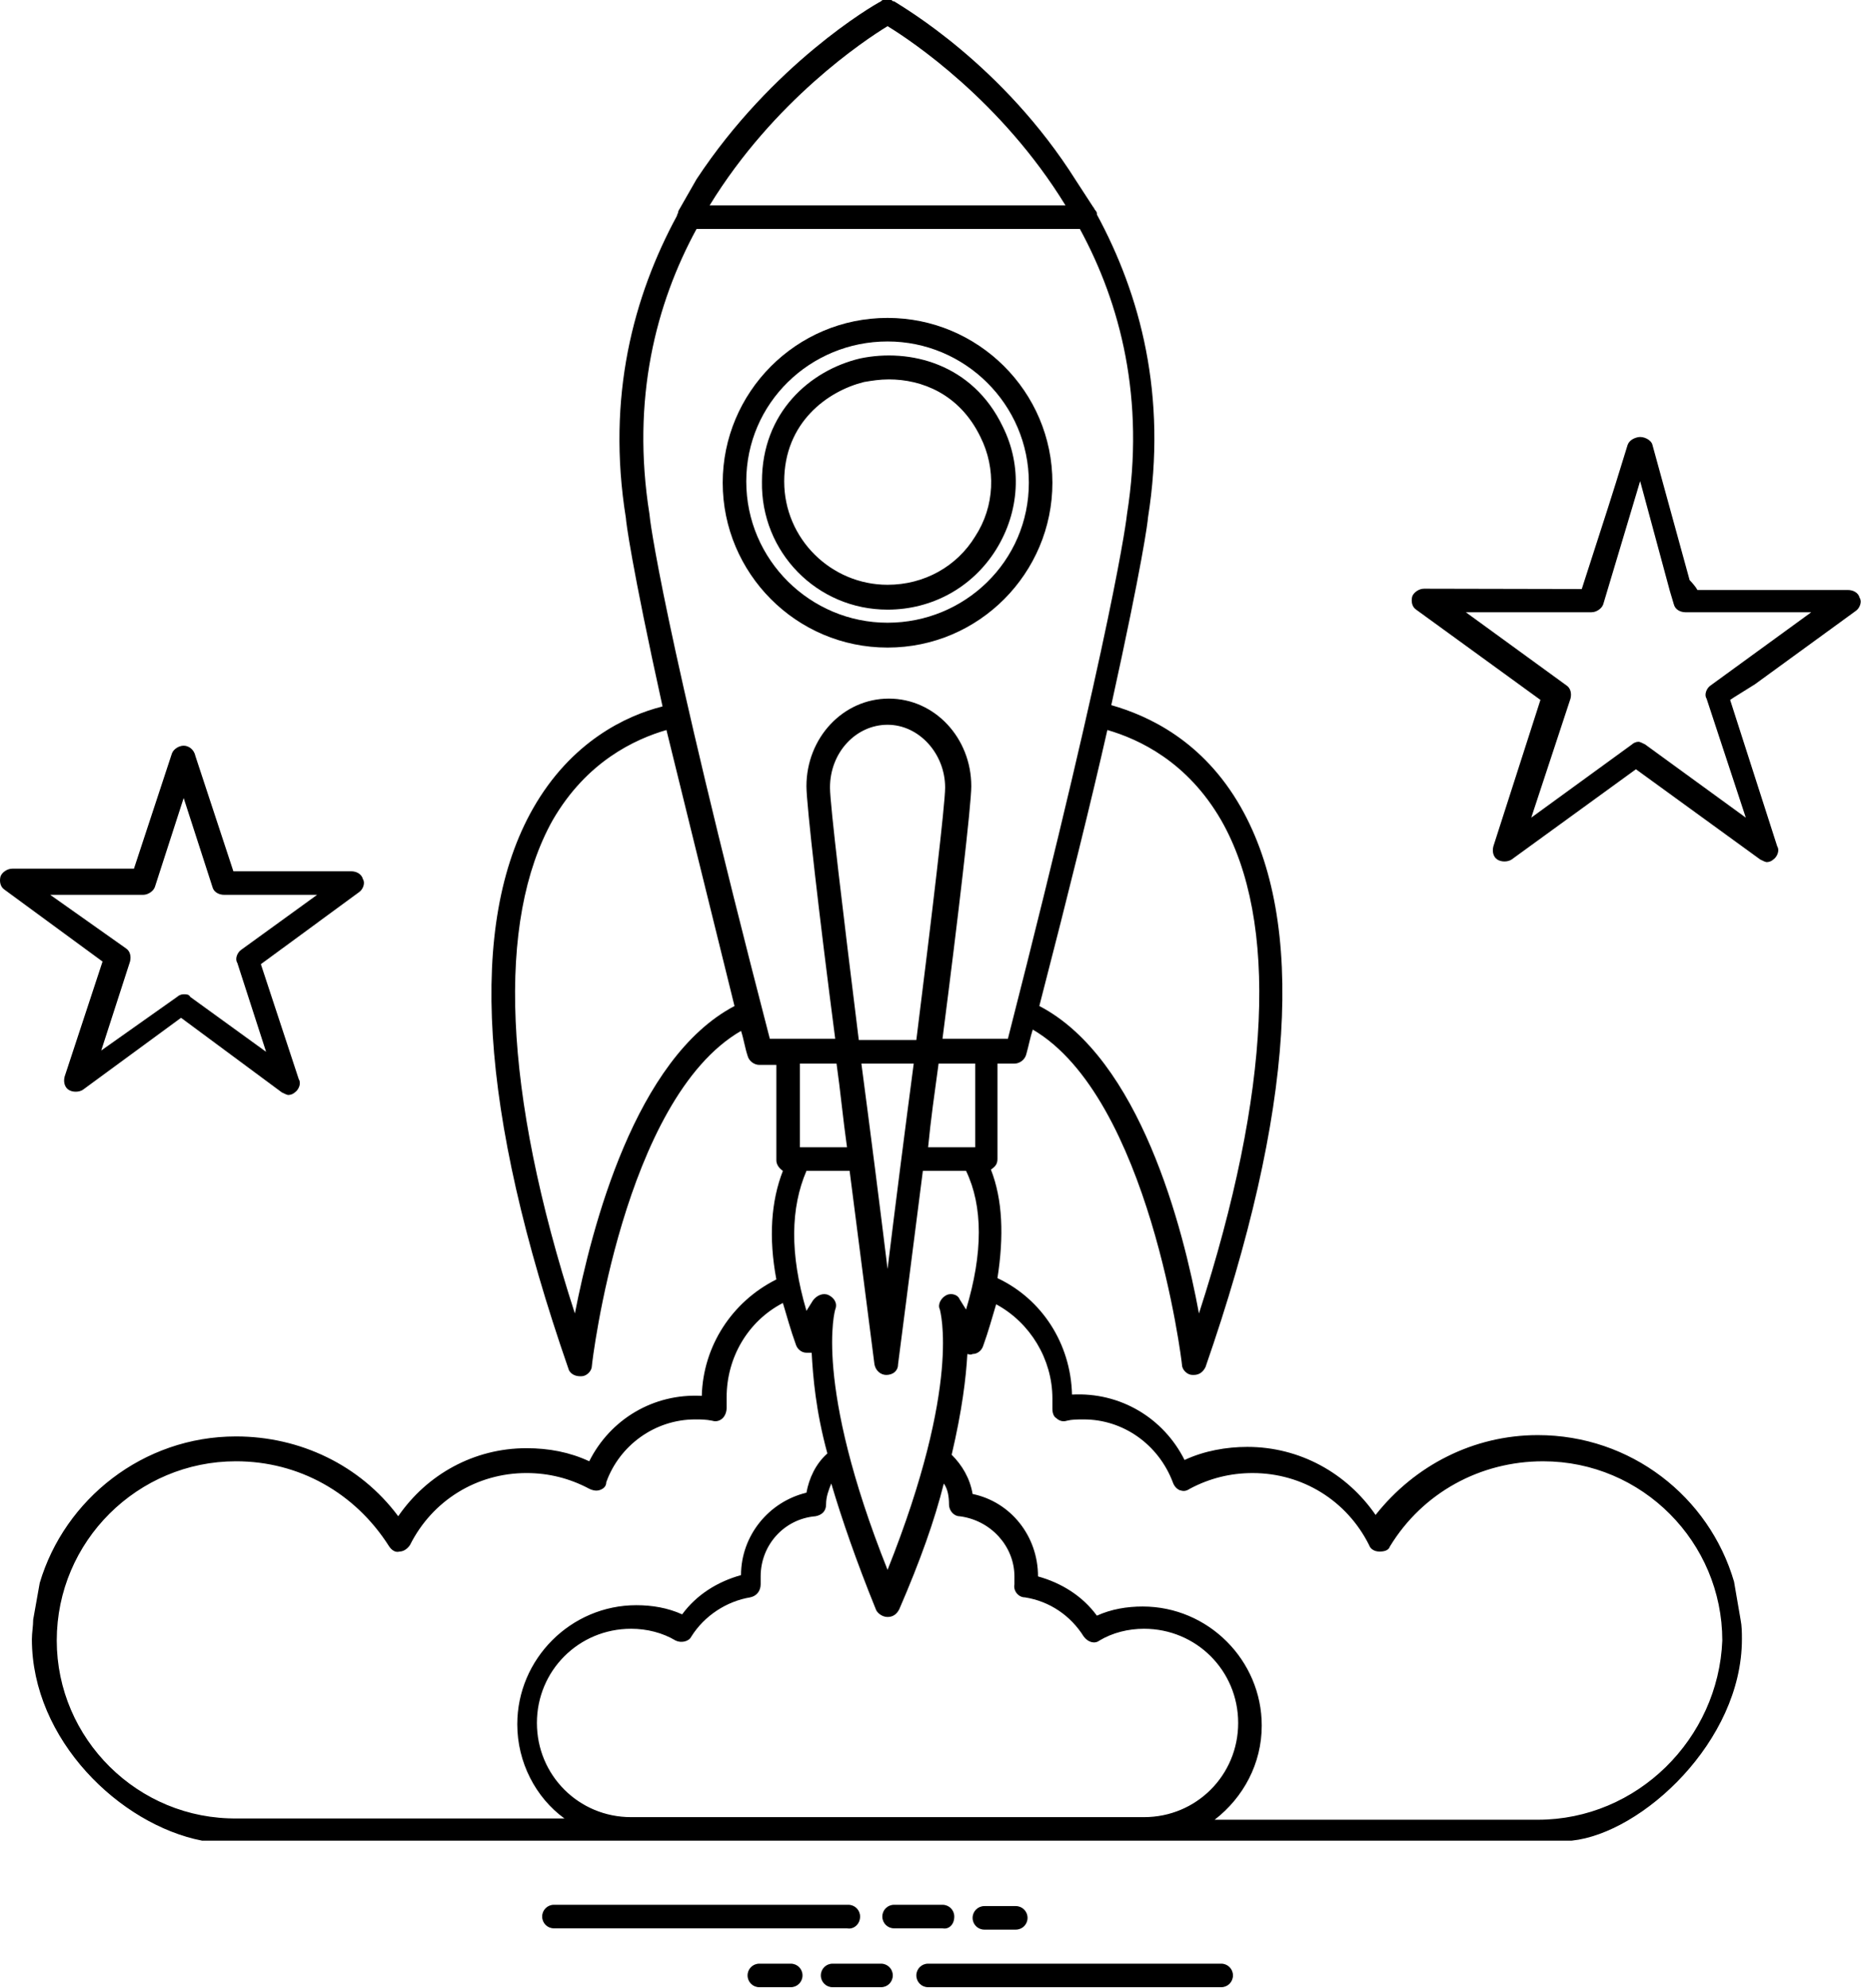
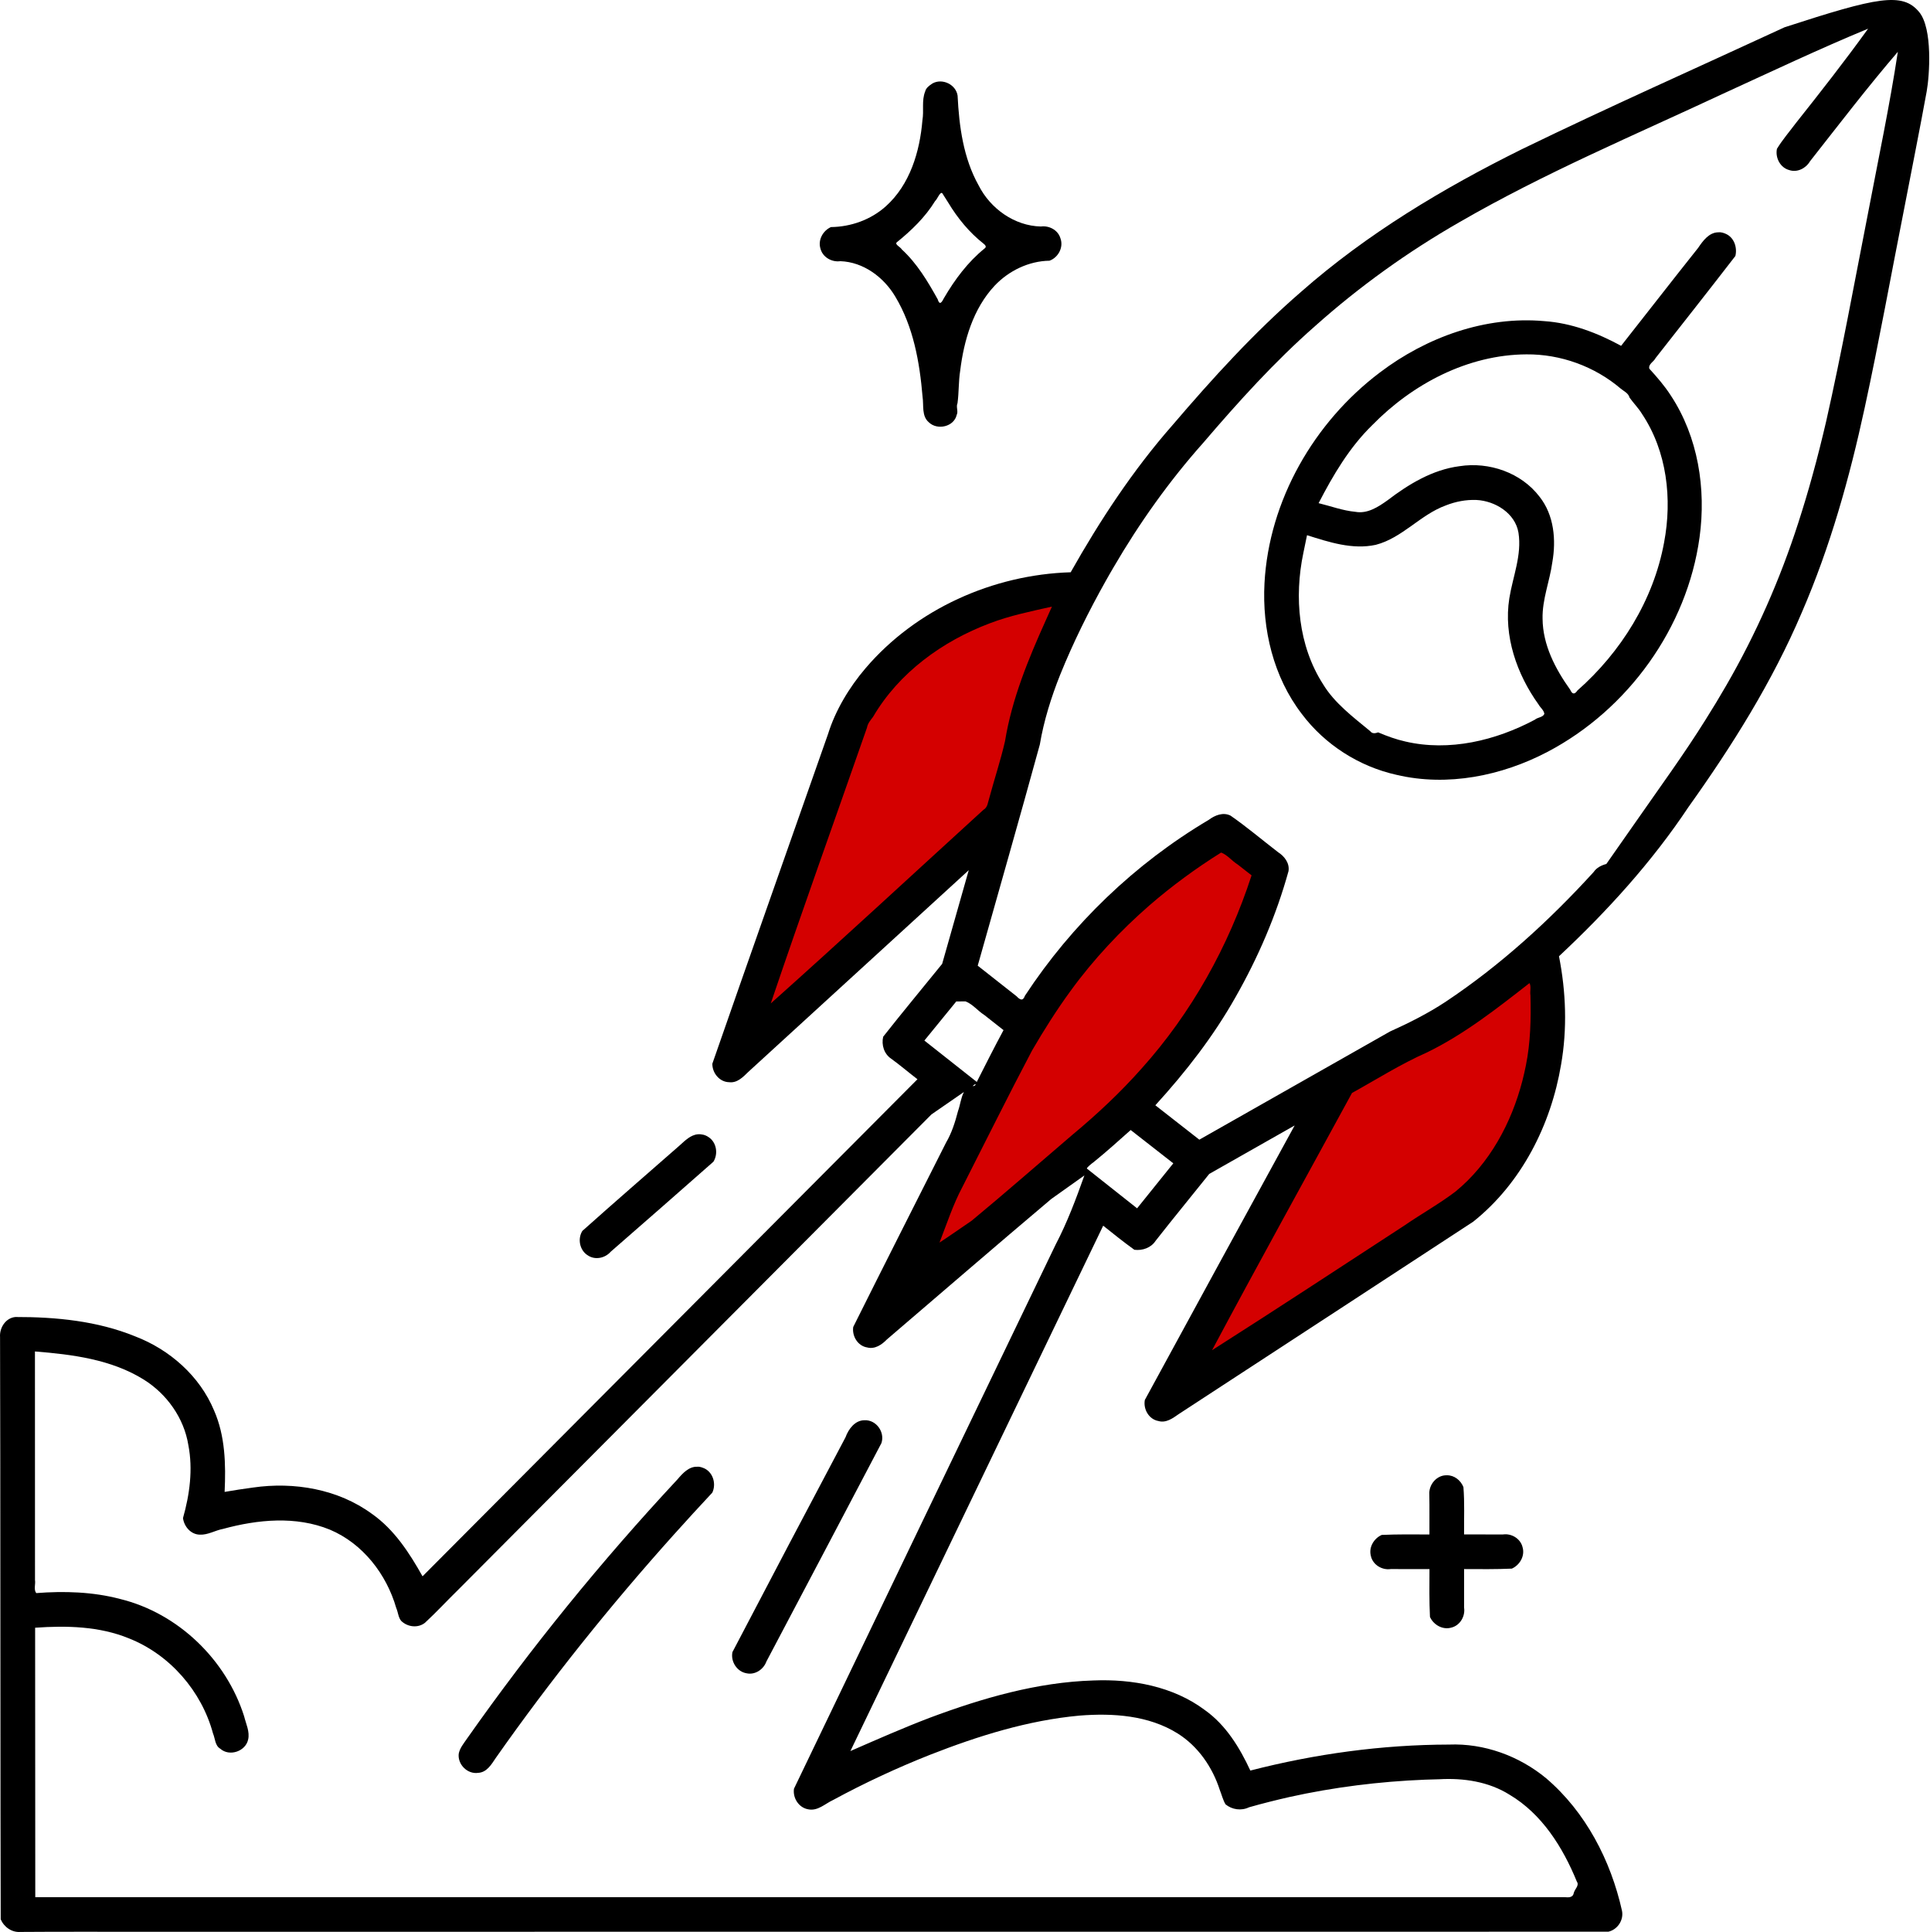
- <svg xmlns="http://www.w3.org/2000/svg" version="1.1" x="0px" y="0px" viewBox="0 0 142.219 151.9" enable-background="new 0 0 164 164" xml:space="preserve" id="svg12" width="142.219" height="151.9">
-   <defs id="defs12" />
-   <g id="g11" transform="translate(-14.1625,-1)">
-     <g id="g1">
-       <path id="path1" d="M 81.699,1 C 81.599,1 81.6,1 81.5,1.1 80.9,1.4 73.2,5.899 67.4,14.699 l -1.201,2.102 C 66.099,17.001 66,17.099 66,17.199 66,17.299 65.9,17.4 65.9,17.5 62.6,23.6 60.5,31.3 62,40.6 c 0,0.2 0.401,3.5 2.801,14.4 -2.8,0.7 -7,2.701 -9.9,7.801 -5,8.8 -4.101,23.199 2.699,42.799 0.1,0.4 0.5,0.6 0.9,0.6 h 0.1 c 0.4,0 0.801,-0.399 0.801,-0.799 0,-0.2 2.4,-20.4 11.4,-25.6 0.2,0.6 0.3,1.298 0.5,1.898 0.1,0.4 0.498,0.701 0.898,0.701 H 73.5 v 7.299 C 73.5,89.999 73.7,90.3 74,90.5 c -0.9,2.3 -1.1,5.101 -0.5,8.301 -3.4,1.7 -5.599,5.098 -5.699,8.898 -3.7,-0.2 -7.002,1.8 -8.602,5 -1.5,-0.7 -3.099,-1 -4.799,-1 -4,0 -7.601,2.001 -9.801,5.201 -2.9,-3.9 -7.5,-6.1 -12.4,-6.1 -7.1,0 -13.1,4.799 -15,11.199 l -0.5,2.801 c 0,0.5 -0.1,1 -0.1,1.5 0,7.7 6.741,14.172 13,15.398 H 134.301 c 5.371,-0.57 13,-7.598 13,-15.398 0,-0.5 -0.002,-1 -0.102,-1.5 l -0.5,-2.9 c -1.9,-6.5 -7.9,-11.201 -15,-11.201 -4.9,0 -9.398,2.302 -12.398,6.102 -2.2,-3.2 -5.801,-5.201 -9.801,-5.201 -1.6,0 -3.301,0.3 -4.801,1 -1.6,-3.2 -4.9,-5.2 -8.6,-5 -0.1,-3.9 -2.299,-7.3 -5.699,-8.9 0.5,-3.2 0.4,-5.999 -0.5,-8.299 0.3,-0.2 0.5,-0.401 0.5,-0.801 v -7.299 h 1.299 c 0.4,0 0.8,-0.301 0.9,-0.701 0.2,-0.7 0.3,-1.3 0.5,-1.9 C 102,84.899 104.5,105.101 104.5,105.301 c 0,0.4 0.401,0.799 0.801,0.799 h 0.1 c 0.4,0 0.7,-0.2 0.9,-0.6 6.8,-19.6 7.699,-34.001 2.699,-42.801 -2.9,-5.1 -7.1,-6.999 -9.9,-7.799 2.4,-10.9 2.801,-14.101 2.801,-14.301 1.5,-9.4 -0.6,-17.099 -3.9,-23.199 0,-0.1 3.94e-4,-0.201 -0.1,-0.301 -0.1,-0.1 -0.101,-0.199 -0.201,-0.299 l -1.299,-2 C 90.8,5.901 83.1,1.5 82.5,1.1 82.4,1.1 82.401,1.1 82.301,1 Z M 82,3 c 1.8,1.1 8.7,5.699 13.6,13.699 H 68.4 C 73.3,8.699 80.2,4.1 82,3 Z M 67.4,18.5 h 29.299 c 3.1,5.7 5.002,13.001 3.602,21.801 0,0.1 -0.902,8 -9.102,40.1 h -5 c 1.2,-9.3 2.201,-17.901 2.201,-19.301 0,-3.7 -2.801,-6.699 -6.301,-6.699 -3.5,0 -6.299,2.999 -6.299,6.699 0,1.4 0.999,10.101 2.199,19.301 H 73 C 64.7,48.401 63.801,40.501 63.801,40.301 62.401,31.501 64.3,24.2 67.4,18.5 Z m 71.963,15.917 c -0.424,0.09 -0.705,0.31 -0.804,0.61 l -0.898,2.9 -0.602,1.9 -2,6.199 L 123,46 c -0.4,-8.91e-4 -0.8,0.3 -0.9,0.6 -0.1,0.4 7.8e-4,0.8 0.301,1 l 9.5,6.9 -3.6,11.199 c -0.1,0.4 -0.001,0.8 0.299,1 0.3,0.2 0.8,0.2 1.1,0 l 9.5,-6.898 9.5,6.898 c 0.2,0.1 0.4,0.201 0.5,0.201 0.2,0 0.4,-0.101 0.5,-0.201 0.3,-0.2 0.501,-0.7 0.301,-1 L 146.4,54.5 l 0.299,-0.199 1.602,-1 L 156,47.699 c 0.3,-0.2 0.501,-0.7 0.301,-1 -0.1,-0.4 -0.5,-0.6 -0.9,-0.6 h -11.5 c -0.1,-0.2 -0.396,-0.553 -0.596,-0.753 L 140.46,35 c -0.1,-0.4 -0.705,-0.666 -1.097,-0.583 z m 0.159,3.359 2.278,8.423 0.299,1 c 0.1,0.4 0.5,0.602 0.9,0.602 h 9.6 l -7.699,5.6 c -0.3,0.2 -0.501,0.7 -0.301,1 l 3,9.1 -7.699,-5.6 c -0.2,-0.1 -0.4,-0.201 -0.5,-0.201 -0.2,0 -0.4,0.101 -0.5,0.201 L 131.199,63.5 l 3,-9.1 c 0.1,-0.4 0.001,-0.8 -0.299,-1 l -7.701,-5.6 h 9.602 c 0.4,0 0.798,-0.302 0.898,-0.602 z M 82,56.4 c 2.4,0 4.4,2.199 4.4,4.799 0,1.3 -1.001,9.701 -2.201,19.301 h -4.398 c -1.2,-9.7 -2.201,-18.001 -2.201,-19.301 0,-2.7 2,-4.799 4.4,-4.799 z m -16.9,0.4 c 1.3,5.3 3.001,12.2 5.201,21.1 -7.6,4 -10.901,16.9 -12.201,23.5 -5.5,-17 -5.999,-30.001 -1.699,-37.701 2.6,-4.5 6.299,-6.198 8.699,-6.898 z m 33.701,0 c 2.4,0.7 6.099,2.398 8.699,6.898 4.4,7.7 3.801,20.701 -1.699,37.701 -1.2,-6.5 -4.501,-19.5 -12.201,-23.5 2.3,-8.9 4.001,-15.8 5.201,-21.1 z m -23.5,25.5 h 2.799 c 0.3,2.1 0.501,4.298 0.801,6.398 h -3.6 z m 4.699,0 h 4 C 83.3,87.601 82.6,93.1 82,98 81.4,93.1 80.7,87.601 80,82.301 Z m 5.9,0 h 2.799 v 6.398 h -3.6 c 0.2,-2.1 0.501,-4.198 0.801,-6.398 z M 75.801,90.5 h 3.299 C 80.1,98.2 80.9,104.601 81,105.301 c 0.1,0.5 0.5,0.799 0.9,0.799 0.5,0 0.9,-0.299 0.9,-0.799 0.1,-0.7 0.898,-7.001 1.898,-14.801 H 88 c 1.3,2.7 1.3,6.3 0,10.6 l -0.5,-0.799 c -0.1,-0.3 -0.6,-0.501 -1,-0.301 -0.4,0.2 -0.7,0.7 -0.5,1.1 0,0.1 1.7,5.6 -4,19.9 -5.7,-14.3 -4,-19.9 -4,-19.9 0.2,-0.5 -0.1,-0.9 -0.5,-1.1 -0.4,-0.2 -0.899,3.9e-4 -1.199,0.4 l -0.5,0.799 c -1.3,-4.4 -1.2,-7.899 0,-10.699 z M 74,100.6 c 0.3,1 0.6,2.101 1,3.201 0.1,0.3 0.401,0.6 0.801,0.6 h 0.398 c 0.1,1.8 0.301,4.399 1.201,7.699 -0.9,0.8 -1.4,1.9 -1.6,3 -2.9,0.7 -5,3.301 -5,6.301 -1.8,0.5 -3.4,1.5 -4.5,3 -1.1,-0.5 -2.3,-0.701 -3.5,-0.701 -5,0 -9.102,4.102 -9.102,9.102 0,2.9 1.402,5.599 3.602,7.199 h -25 C 24.701,140.1 18.5,133.9 18.5,126.4 c 0,-7.6 6.199,-13.701 13.699,-13.701 4.8,0 9.101,2.4 11.701,6.5 0.2,0.3 0.499,0.5 0.799,0.4 0.3,0 0.601,-0.2 0.801,-0.5 1.7,-3.4 5.1,-5.5 8.9,-5.5 1.7,0 3.299,0.401 4.799,1.201 0.2,0.1 0.501,0.2 0.801,0.1 0.3,-0.1 0.5,-0.3 0.5,-0.6 1,-2.8 3.701,-4.801 6.801,-4.801 0.4,0 0.799,-3.6e-4 1.299,0.1 0.3,0.1 0.601,7.8e-4 0.801,-0.199 0.2,-0.2 0.299,-0.501 0.299,-0.801 v -0.799 c 0,-3 1.601,-5.801 4.301,-7.201 z m 16.301,0.1 c 2.6,1.4 4.299,4.201 4.299,7.201 v 0.799 c 0,0.3 0.101,0.601 0.301,0.701 0.2,0.2 0.499,0.299 0.799,0.199 0.4,-0.1 0.801,-0.1 1.301,-0.1 3,0 5.701,1.901 6.801,4.801 0.1,0.3 0.3,0.5 0.5,0.6 0.3,0.1 0.499,0.1 0.799,-0.1 1.5,-0.8 3.101,-1.201 4.801,-1.201 3.8,0 7.2,2.1 8.9,5.5 0.1,0.3 0.399,0.5 0.799,0.5 0.4,0 0.701,-0.1 0.801,-0.4 2.5,-4.1 6.899,-6.5 11.699,-6.5 7.6,0 13.701,6.201 13.701,13.701 -0.3,7.5 -6.502,13.699 -14.102,13.699 H 107 c 2.2,-1.7 3.6,-4.299 3.6,-7.199 0,-5 -4.1,-9.1 -9.1,-9.1 -1.2,0 -2.4,0.199 -3.5,0.699 -1.1,-1.5 -2.7,-2.5 -4.5,-3 0,-3.1 -2.1,-5.701 -5,-6.301 -0.2,-1.2 -0.8,-2.2 -1.6,-3 0.8,-3.4 1.099,-5.899 1.199,-7.699 0.1,0 0.2,0.1 0.4,0 0.4,0 0.701,-0.3 0.801,-0.6 0.4,-1.1 0.7,-2.201 1,-3.201 z m -12.602,13.701 c 0.8,2.7 1.9,5.9 3.4,9.6 0.1,0.3 0.5,0.6 0.9,0.6 0.4,0 0.7,-0.2 0.9,-0.6 1.6,-3.7 2.7,-6.8 3.4,-9.6 0.3,0.4 0.398,1 0.398,1.6 0,0.5 0.401,0.9 0.801,0.9 2.4,0.3 4.199,2.3 4.199,4.6 v 0.6 c -0.1,0.5 0.301,1 0.801,1 1.9,0.3 3.5,1.4 4.5,3 0.3,0.4 0.799,0.601 1.199,0.301 1,-0.6 2.2,-0.9 3.4,-0.9 4,0 7.201,3.199 7.201,7.199 0,4 -3.201,7.201 -7.201,7.201 H 62.4 c -4,0 -7.201,-3.201 -7.201,-7.201 0,-4 3.201,-7.199 7.201,-7.199 1.2,0 2.4,0.3 3.4,0.9 0.4,0.2 0.999,0.099 1.199,-0.301 1,-1.6 2.7,-2.7 4.5,-3 0.5,-0.1 0.801,-0.5 0.801,-1 V 121.5 c 0,-2.4 1.799,-4.4 4.199,-4.6 0.5,-0.1 0.801,-0.4 0.801,-0.9 0,-0.6 0.198,-1.1 0.398,-1.6 z" />
-     </g>
-     <g id="g2">
-       <path d="m 79.9,147.5 c 0,-0.5 -0.4,-0.9 -0.9,-0.9 H 56.5 c -0.5,0 -0.9,0.4 -0.9,0.9 0,0.5 0.4,0.9 0.9,0.9 h 22.4 c 0.5,0.1 1,-0.3 1,-0.9 z" id="path2" />
-     </g>
-     <g id="g3">
-       <path d="m 87.1,147.5 c 0,-0.5 -0.4,-0.9 -0.9,-0.9 h -3.7 c -0.5,0 -0.9,0.4 -0.9,0.9 0,0.5 0.4,0.9 0.9,0.9 h 3.7 c 0.5,0.1 0.9,-0.3 0.9,-0.9 z" id="path3" />
-     </g>
-     <g id="g4">
-       <path d="m 89.4,148.5 h 2.4 c 0.5,0 0.9,-0.4 0.9,-0.9 0,-0.5 -0.4,-0.9 -0.9,-0.9 h -2.4 c -0.5,0 -0.9,0.4 -0.9,0.9 0,0.5 0.4,0.9 0.9,0.9 z" id="path4" />
-     </g>
-     <g id="g5">
-       <path d="M 107.5,151.1 H 85.1 c -0.5,0 -0.9,0.4 -0.9,0.9 0,0.5 0.4,0.9 0.9,0.9 h 22.4 c 0.5,0 0.9,-0.4 0.9,-0.9 0,-0.5 -0.4,-0.9 -0.9,-0.9 z" id="path5" />
-     </g>
-     <g id="g6">
-       <path d="m 81.5,151.1 h -3.7 c -0.5,0 -0.9,0.4 -0.9,0.9 0,0.5 0.4,0.9 0.9,0.9 h 3.7 c 0.5,0 0.9,-0.4 0.9,-0.9 0,-0.5 -0.4,-0.9 -0.9,-0.9 z" id="path6" />
-     </g>
-     <g id="g7">
-       <path d="m 74.6,151.1 h -2.4 c -0.5,0 -0.9,0.4 -0.9,0.9 0,0.5 0.4,0.9 0.9,0.9 h 2.4 c 0.5,0 0.9,-0.4 0.9,-0.9 0,-0.5 -0.4,-0.9 -0.9,-0.9 z" id="path7" />
-     </g>
-     <g id="g8">
-       <path d="m 82,50.5 c 7,0 12.6,-5.7 12.6,-12.6 0,-7 -5.7,-12.6 -12.6,-12.6 -7,0 -12.6,5.7 -12.6,12.6 0,6.9 5.6,12.6 12.6,12.6 z m 0,-23.4 c 5.9,0 10.8,4.8 10.8,10.8 0,6 -4.9,10.7 -10.8,10.7 -5.9,0 -10.8,-4.8 -10.8,-10.8 0,-6 4.9,-10.7 10.8,-10.7 z" id="path8" />
-     </g>
-     <g id="g9">
-       <path d="m 82,47.6 c 3.4,0 6.5,-1.7 8.3,-4.6 1.8,-2.9 2,-6.4 0.5,-9.4 -2.3,-4.8 -7.1,-6 -10.9,-5.2 -3.8,0.9 -7.5,4.1 -7.5,9.4 -0.1,5.4 4.2,9.8 9.6,9.8 z M 80.2,30.2 c 0.6,-0.1 1.2,-0.2 1.9,-0.2 2.5,0 5.4,1.1 7,4.4 1.2,2.4 1.1,5.3 -0.4,7.6 -1.4,2.3 -3.9,3.7 -6.7,3.7 -4.3,0 -7.9,-3.5 -7.9,-7.9 0,-4.5 3.3,-6.9 6.1,-7.6 z" id="path9" />
-     </g>
-     <g id="g10">
-       <path d="m 35.7,84.5 c 0.2,0.1 0.4,0.2 0.5,0.2 0.2,0 0.4,-0.1 0.5,-0.2 0.3,-0.2 0.5,-0.7 0.3,-1 l -2.9,-8.8 7.5,-5.5 c 0.3,-0.2 0.5,-0.7 0.3,-1 C 41.8,67.8 41.4,67.6 41,67.6 H 32 L 29.1,58.8 C 29,58.3 28.6,58 28.2,58 c -0.4,0 -0.8,0.3 -0.9,0.6 l -2.9,8.8 h -9.3 c -0.4,0 -0.8,0.3 -0.9,0.6 -0.1,0.4 0,0.8 0.3,1 l 7.5,5.5 -2.9,8.8 c -0.1,0.4 0,0.8 0.3,1 0.3,0.2 0.8,0.2 1.1,0 L 28,78.8 Z m -13.8,-3.2 2.2,-6.8 c 0.1,-0.4 0,-0.8 -0.3,-1 L 18,69.4 h 7.1 c 0.4,0 0.8,-0.3 0.9,-0.6 l 2.2,-6.8 2.2,6.8 c 0.1,0.4 0.5,0.6 0.9,0.6 h 7.1 l -5.8,4.2 c -0.3,0.2 -0.5,0.7 -0.3,1 l 2.2,6.8 -5.8,-4.2 C 28.6,77 28.4,77 28.2,77 28,77 27.8,77.1 27.7,77.2 Z" id="path10" />
-     </g>
-   </g>
+ <svg xmlns="http://www.w3.org/2000/svg" viewBox="0 0 292.377 292.727" x="0px" y="0px" version="1.1" id="svg8" width="292.377" height="292.727">
+   <defs id="defs8" />
+   <path id="path1" style="stroke-width:4.627" d="m 140.211,13.856 c -0.563,1.391 -0.164,2.914 -0.417,4.358 -0.394,4.761 -1.886,9.763 -5.546,13.045 -2.264,2.031 -5.291,3.112 -8.319,3.146 -1.212,0.55 -1.99,1.945 -1.591,3.254 0.33,1.314 1.715,2.096 3.02,1.915 3.5,0.123 6.585,2.431 8.327,5.373 2.739,4.559 3.69,9.931 4.129,15.161 0.204,1.314 -0.18,2.927 0.969,3.894 1.285,1.221 3.779,0.664 4.201,-1.124 0.282,-0.59 -0.13,-1.189 0.127,-1.794 0.224,-1.619 0.145,-3.273 0.403,-4.896 0.569,-4.636 1.97,-9.426 5.229,-12.907 2.148,-2.264 5.166,-3.729 8.309,-3.78 1.343,-0.486 2.17,-2.061 1.648,-3.421 -0.375,-1.239 -1.713,-1.93 -2.955,-1.762 -3.998,-0.088 -7.656,-2.711 -9.434,-6.23 -2.314,-4.134 -2.955,-8.936 -3.187,-13.598 -0.251,-1.697 -2.327,-2.682 -3.811,-1.844 -0.449,0.293 -0.975,0.658 -1.101,1.21 z m 3.49,16.839 c 1.418,2.355 3.182,4.508 5.346,6.215 0.241,0.186 0.532,0.477 0.172,0.733 -2.536,2.048 -4.514,4.703 -6.152,7.506 -0.335,0.659 -0.667,1.181 -0.959,0.197 -1.513,-2.718 -3.132,-5.438 -5.445,-7.561 -0.189,-0.367 -1.161,-0.765 -0.725,-1.096 2.207,-1.785 4.279,-3.786 5.774,-6.22 0.358,-0.316 0.736,-1.437 1.081,-1.207 0.303,0.477 0.605,0.955 0.908,1.432 z" />
+   <path style="fill:#d40000;fill-opacity:1;stroke-width:0.455;stroke-dasharray:none" d="m 184.763,125.987 c -4.358,0.884 -7.608,4.402 -11.143,6.889 -9.953,7.995 -17.506,18.547 -23.155,29.92 -3.864,7.633 -8.328,15.071 -11.156,23.163 -0.974,3.982 4.204,6.602 7.136,4.063 9.356,-7.103 18.241,-14.871 26.68,-23.046 9.173,-9.116 15.986,-20.592 19.862,-32.901 0.715,-4.011 -3.398,-6.797 -6.677,-7.978 -0.507,-0.109 -1.029,-0.146 -1.547,-0.109 z" id="path13" />
+   <path style="fill:#d40000;fill-opacity:1;stroke-width:0.455;stroke-dasharray:none" d="m 229.141,146.411 c -7.173,5.834 -15.321,10.223 -23.469,14.503 -5.379,2.3 -6.569,8.611 -9.585,13.076 -4.896,9.133 -10.102,18.12 -14.745,27.377 -1.462,3.736 3.349,7.167 6.507,4.84 12.074,-7.662 24.162,-15.347 35.874,-23.546 9.411,-8.459 13.066,-22.105 11.427,-34.347 -0.701,-2.52 -3.918,-3.256 -6.01,-1.903 z" id="path14" />
+   <path style="fill:#d40000;fill-opacity:1;stroke-width:0.455;stroke-dasharray:none" d="m 158.146,88.49 c -11.6,1.81 -23.032,8.128 -29.036,18.472 -5.493,14.023 -10.663,28.201 -15.235,42.549 -0.922,3.917 4.398,6.59 7.083,3.687 10.845,-9.591 21.647,-19.281 31.778,-29.625 1.951,-4.073 2.308,-8.809 3.827,-13.092 1.443,-6.027 4.2,-11.637 5.947,-17.54 0.228,-2.362 -1.95,-4.68 -4.364,-4.451 z" id="path15" />
+   <path id="path2" style="stroke-width:4.627" d="m 219.266,223.527 c -1.538,-0.047 -2.764,1.432 -2.65,2.928 0.037,2.012 0.005,4.028 0.016,6.041 -2.412,-0.011 -4.824,-0.04 -7.234,0.068 -1.179,0.534 -1.979,1.854 -1.649,3.149 0.271,1.358 1.679,2.222 3.02,2.023 1.957,0.004 3.913,0.012 5.87,0.007 -0.008,2.415 -0.045,4.831 0.072,7.244 0.548,1.212 1.929,1.999 3.244,1.619 1.325,-0.325 2.132,-1.722 1.927,-3.039 0.004,-1.943 0.009,-3.887 0.005,-5.83 2.413,0.011 4.827,0.04 7.238,-0.068 1.204,-0.547 2.002,-1.914 1.625,-3.227 -0.305,-1.314 -1.676,-2.141 -2.984,-1.948 -1.962,-0.004 -3.923,-0.01 -5.885,-0.005 -0.021,-2.389 0.095,-4.808 -0.099,-7.176 -0.414,-1.026 -1.378,-1.804 -2.514,-1.787 z" />
+   <path id="path3" style="stroke-width:4.627" d="m 260.385,35.199 c -1.386,0.027 -2.313,1.297 -3.023,2.35 -3.923,4.925 -7.783,9.904 -11.682,14.85 -3.601,-1.961 -7.525,-3.463 -11.648,-3.744 -8.922,-0.8 -17.87,2.436 -24.927,7.794 -9.961,7.519 -16.787,19.361 -17.471,31.905 -0.373,6.979 1.35,14.227 5.66,19.824 3.495,4.656 8.685,7.966 14.364,9.225 7.721,1.819 15.939,0.152 22.882,-3.49 12.186,-6.407 21.145,-18.804 23.027,-32.483 1.018,-7.376 -0.218,-15.238 -4.365,-21.521 -0.938,-1.457 -2.085,-2.775 -3.244,-4.047 -0.184,-0.707 0.67,-1.037 0.934,-1.595 4.046,-5.152 8.099,-10.295 12.105,-15.479 0.307,-1.262 -0.166,-2.753 -1.393,-3.332 -0.362,-0.172 -0.813,-0.314 -1.22,-0.256 z M 231.336,53.691 c 5.173,-0.044 10.326,1.82 14.265,5.174 0.501,0.424 1.183,0.691 1.356,1.375 0.605,0.849 1.358,1.594 1.904,2.497 3.779,5.659 4.581,12.871 3.333,19.453 -1.595,8.715 -6.531,16.611 -13.135,22.432 -0.429,0.645 -0.792,0.574 -1.087,-0.108 -2.268,-3.17 -4.165,-6.807 -4.194,-10.773 -0.066,-2.924 1.085,-5.675 1.476,-8.542 0.598,-3.38 0.27,-7.144 -1.922,-9.921 -2.773,-3.661 -7.666,-5.347 -12.147,-4.642 -4.089,0.53 -7.71,2.725 -10.928,5.184 -1.409,1.003 -3.037,2.064 -4.855,1.728 -1.908,-0.178 -3.714,-0.862 -5.565,-1.312 2.197,-4.253 4.667,-8.446 8.12,-11.814 6.114,-6.254 14.499,-10.685 23.38,-10.731 z m -7.572,22.062 c 2.827,0.146 5.866,2 6.361,4.958 0.536,3.385 -0.857,6.65 -1.387,9.945 -0.896,5.689 1.131,11.491 4.432,16.085 0.262,0.474 0.827,0.881 0.876,1.431 -0.254,0.55 -1.011,0.494 -1.441,0.875 -5.938,3.161 -12.966,4.857 -19.629,3.301 -1.415,-0.317 -2.779,-0.815 -4.112,-1.381 -0.424,0.145 -0.892,0.243 -1.196,-0.174 -2.586,-2.137 -5.438,-4.266 -7.166,-7.139 -3.739,-5.825 -4.376,-13.184 -2.983,-19.847 0.187,-0.906 0.369,-1.812 0.561,-2.717 3.34,1.056 6.898,2.229 10.427,1.457 4.026,-1.044 6.752,-4.574 10.619,-5.973 1.47,-0.58 3.053,-0.886 4.636,-0.82 z" />
+   <path id="path4" style="stroke-width:4.627" d="M 270.464,4.128 C 257.17,10.277 243.781,16.221 230.607,22.624 218.688,28.533 207.153,35.43 197.141,44.249 c -7.076,6.132 -13.389,13.075 -19.463,20.183 -5.975,6.804 -10.971,14.403 -15.416,22.275 -11.751,0.357 -23.428,5.558 -31.096,14.55 -2.479,2.9 -4.576,6.413 -5.672,9.948 -5.838,16.657 -11.738,33.291 -17.537,49.961 -0.021,1.41 1.085,2.778 2.541,2.803 1.222,0.158 2.121,-0.79 2.915,-1.566 11.133,-10.191 22.262,-20.372 33.401,-30.555 l -4.031,14.195 c -2.981,3.678 -6.008,7.316 -8.938,11.037 -0.286,1.242 0.138,2.618 1.227,3.336 1.356,0.987 2.637,2.082 3.969,3.105 -25.001,25.105 -50.003,50.21 -75.004,75.314 -1.996,-3.55 -4.284,-7.089 -7.674,-9.464 -5.125,-3.757 -11.8,-4.883 -18.006,-3.987 -1.444,0.183 -2.881,0.421 -4.316,0.662 0.193,-4.158 0.1,-8.473 -1.604,-12.348 -2.172,-5.21 -6.716,-9.208 -11.939,-11.213 -5.742,-2.345 -12.022,-2.952 -18.174,-2.939 -1.48,0.146 -2.421,1.645 -2.316,3.055 0.068,23.932 0.03,47.865 0.069,71.797 0.008,5.465 0.019,10.931 0.031,16.396 0.493,1.188 1.692,2.029 2.998,1.924 6.75,-0.056 13.509,-0.007 20.263,-0.023 73.459,0.003 146.919,-0.003 220.378,-0.012 1.402,-0.32 2.358,-1.775 2.064,-3.188 -1.702,-7.619 -5.502,-14.955 -11.498,-20.066 -4.092,-3.381 -9.396,-5.316 -14.723,-5.1 -10.147,0.019 -20.278,1.409 -30.1,3.938 -1.619,-3.486 -3.705,-6.903 -6.893,-9.166 -4.806,-3.6 -11.009,-4.726 -16.901,-4.485 -8.524,0.26 -16.814,2.676 -24.754,5.637 -4.076,1.554 -8.067,3.316 -12.064,5.059 12.77,-26.534 25.54,-53.068 38.311,-79.602 1.553,1.244 3.108,2.486 4.723,3.65 1.232,0.157 2.539,-0.301 3.23,-1.371 2.665,-3.402 5.421,-6.741 8.119,-10.121 4.315,-2.448 8.63,-4.896 12.945,-7.344 -7.583,13.859 -15.166,27.714 -22.707,41.596 -0.256,1.383 0.609,2.919 2.037,3.18 1.173,0.356 2.213,-0.421 3.117,-1.056 14.866,-9.716 29.752,-19.405 44.608,-29.135 7.313,-5.825 11.79,-14.672 13.32,-23.798 0.951,-5.43 0.749,-11.026 -0.316,-16.423 7.307,-6.83 14.086,-14.284 19.635,-22.627 6.608,-9.258 12.7,-18.961 17.161,-29.453 4.311,-9.942 7.24,-20.418 9.528,-30.992 2.187,-10.062 4.008,-20.199 6.01,-30.298 1.127,-5.886 2.32,-11.762 3.39,-17.657 0.441,-2.443 0.925,-9.529 -1.136,-12.032 -2.532,-3.074 -6.388,-2.25 -20.389,2.3 z m 12.647,0.221 c -3.506,4.871 -7.209,9.593 -10.939,14.293 -0.966,1.291 -2.05,2.548 -2.877,3.909 -0.273,1.35 0.496,2.855 1.867,3.218 1.216,0.412 2.525,-0.268 3.148,-1.335 4.385,-5.568 8.689,-11.205 13.309,-16.583 -1.247,8.198 -2.953,16.232 -4.507,24.393 -2.072,10.552 -3.99,21.137 -6.362,31.627 -0.613,2.624 -1.305,5.408 -2.044,8.07 -0.675,2.469 -1.379,4.806 -2.171,7.266 -2.759,8.565 -6.405,16.845 -10.912,24.635 -0.959,1.669 -2.06,3.49 -3.13,5.183 -3.253,5.217 -6.979,10.306 -10.521,15.404 -1.51,2.159 -3.02,4.318 -4.531,6.477 -0.765,0.204 -1.47,0.553 -1.927,1.225 -6.708,7.356 -14.128,14.127 -22.427,19.653 -2.669,1.758 -5.529,3.201 -8.439,4.508 l -28.889,16.386 c -2.222,-1.737 -4.444,-3.474 -6.666,-5.211 4.606,-5.048 8.83,-10.477 12.186,-16.444 3.405,-5.989 6.155,-12.374 7.992,-19.018 0.206,-1.208 -0.612,-2.275 -1.582,-2.888 -2.396,-1.844 -4.712,-3.81 -7.195,-5.535 -1.131,-0.573 -2.384,-0.053 -3.318,0.646 -11.156,6.607 -20.739,15.814 -27.852,26.65 -0.293,0.848 -0.751,0.618 -1.258,0.073 -1.964,-1.546 -3.928,-3.092 -5.892,-4.637 3.145,-11.169 6.349,-22.321 9.414,-33.511 0.598,-3.591 1.752,-7.235 3.06,-10.515 1.982,-4.914 4.345,-9.669 6.939,-14.287 0.354,-0.627 0.793,-1.405 1.171,-2.039 3.917,-6.719 8.444,-13.09 13.621,-18.899 5.286,-6.177 10.805,-12.29 16.961,-17.692 6.675,-5.951 14.025,-11.235 21.864,-15.723 12.818,-7.416 26.491,-13.164 39.884,-19.429 7.309,-3.345 14.618,-6.809 22.022,-9.871 z m -124.67,89.75 c -2.627,5.84 -5.094,11.836 -6.128,18.192 -0.66,2.892 -1.605,5.711 -2.373,8.576 -0.228,0.659 -0.228,1.458 -0.906,1.839 -10.741,9.795 -21.389,19.661 -32.226,29.334 4.732,-13.985 9.716,-27.835 14.582,-41.785 0.118,-0.665 0.532,-1.12 0.92,-1.636 3.908,-6.691 10.523,-11.482 17.698,-14.181 3.041,-1.167 6.245,-1.812 9.413,-2.527 -0.327,0.729 -0.654,1.458 -0.98,2.188 z M 185.086,129.183 c 0.959,0.375 1.62,1.271 2.496,1.808 0.699,0.546 1.397,1.092 2.096,1.638 -3.493,10.753 -9.104,20.849 -16.671,29.272 -3.207,3.621 -6.746,6.932 -10.464,10.021 -5.091,4.35 -10.13,8.766 -15.286,13.035 -1.613,1.088 -3.32,2.302 -4.874,3.313 1.089,-2.807 2.065,-5.789 3.453,-8.393 3.521,-6.911 6.957,-13.866 10.58,-20.723 1.811,-3.111 3.765,-6.198 5.85,-9.045 3.442,-4.745 7.609,-9.17 11.941,-12.939 3.393,-2.936 7.034,-5.608 10.83,-7.98 l 0.043,-0.006 z m 46.719,19.791 c 0.279,0.515 0.029,1.244 0.137,1.837 0.09,3.559 0.015,7.151 -0.698,10.651 -0.134,0.623 -0.327,1.567 -0.527,2.302 -1.66,6.394 -4.968,12.549 -10.135,16.776 -2.466,1.872 -5.182,3.379 -7.729,5.134 -9.709,6.324 -19.392,12.687 -29.168,18.907 6.944,-13.021 14.137,-25.992 21.211,-38.979 3.777,-2.087 7.392,-4.391 11.357,-6.139 5.639,-2.746 10.601,-6.653 15.516,-10.488 l 0.025,-0.006 z m -85.479,2.75 c 1.1,0.422 1.847,1.431 2.833,2.053 0.975,0.768 1.951,1.535 2.926,2.303 -1.397,2.592 -2.724,5.22 -4.053,7.848 -2.648,-2.088 -5.294,-4.178 -7.941,-6.268 1.611,-1.975 3.221,-3.949 4.832,-5.924 0.467,-0.004 0.935,-0.017 1.402,-0.012 z m 1.436,12.74 c -0.928,0.421 0.485,-0.631 0,0 z m -1.699,1.027 c -0.451,0.889 -0.533,1.907 -0.873,2.845 -0.433,1.663 -0.946,3.309 -1.821,4.798 -4.698,9.303 -9.409,18.598 -14.061,27.923 -0.207,1.379 0.686,2.876 2.11,3.1 1.155,0.312 2.218,-0.411 2.984,-1.203 8.3,-7.101 16.564,-14.247 24.915,-21.287 1.674,-1.191 3.349,-2.38 5.023,-3.572 -1.27,3.575 -2.605,7.136 -4.368,10.502 -13.222,27.471 -26.451,54.939 -39.645,82.424 -0.204,1.409 0.735,2.883 2.172,3.119 1.447,0.292 2.56,-0.868 3.779,-1.423 4.725,-2.564 9.715,-4.881 14.646,-6.831 7.284,-2.853 14.852,-5.23 22.676,-5.947 5.059,-0.4 10.48,-0.048 14.887,2.713 3.091,1.945 5.258,5.099 6.369,8.543 0.291,0.723 0.484,1.537 0.87,2.187 0.996,0.818 2.398,1.013 3.565,0.45 1.986,-0.572 4.174,-1.112 6.082,-1.547 6.762,-1.501 13.662,-2.359 20.582,-2.637 0.59,-0.018 1.538,-0.055 2.157,-0.064 3.677,-0.214 7.507,0.357 10.669,2.346 4.913,2.919 8.075,7.982 10.191,13.158 0.407,0.573 -0.287,1.113 -0.45,1.668 -0.13,0.801 -0.793,0.74 -1.447,0.693 H 5.346 c -0.008,-13.608 -0.016,-27.216 -0.023,-40.824 4.778,-0.339 9.731,-0.226 14.225,1.616 6.198,2.457 11.003,7.991 12.736,14.411 0.338,0.79 0.286,1.835 1.105,2.31 1.378,1.226 3.818,0.404 4.215,-1.385 0.28,-1.203 -0.329,-2.387 -0.609,-3.541 -2.722,-8.583 -10.011,-15.621 -18.791,-17.767 -4.136,-1.091 -8.472,-1.219 -12.713,-0.891 -0.417,-0.555 -0.08,-1.333 -0.187,-1.979 0.005,-11.545 0.003,-23.09 -0.008,-34.634 5.661,0.458 11.553,1.193 16.476,4.252 3.505,2.182 6.112,5.83 6.772,9.934 0.715,3.681 0.203,7.484 -0.811,11.058 0.164,1.288 1.186,2.485 2.539,2.514 1.238,0.065 2.335,-0.652 3.533,-0.871 5.243,-1.43 11.034,-1.991 16.179,0.109 4.987,2.097 8.586,6.742 10.065,11.871 0.281,0.633 0.31,1.445 0.754,1.96 0.951,0.929 2.525,1.13 3.595,0.289 1.735,-1.599 3.339,-3.347 5.03,-4.997 l 71.735,-72.033 c 1.649,-1.139 3.298,-2.277 4.947,-3.416 z m 31.752,10.77 c -1.829,2.273 -3.658,4.546 -5.486,6.818 -2.537,-2.007 -5.074,-4.013 -7.609,-6.021 -0.063,-0.126 0.698,-0.751 1.029,-0.983 1.899,-1.538 3.765,-3.217 5.608,-4.859 2.153,1.682 4.306,3.363 6.459,5.045 z" />
+   <path id="path5" style="stroke-width:4.627" d="m 131.029,215.187 c -1.455,-0.007 -2.438,1.335 -2.891,2.584 -5.746,10.831 -11.454,21.682 -17.137,32.547 -0.292,1.434 0.682,2.967 2.145,3.211 1.298,0.28 2.57,-0.588 3.009,-1.798 5.821,-11.015 11.627,-22.038 17.421,-33.068 0.571,-1.661 -0.777,-3.554 -2.547,-3.477 z" />
+   <path id="path6" style="stroke-width:4.627" d="m 105.662,222.234 c -1.274,-0.05 -2.24,1.029 -3.004,1.93 -11.498,12.335 -22.168,25.453 -31.872,39.249 -0.487,0.717 -1.112,1.451 -1.267,2.306 -0.186,1.622 1.331,3.137 2.954,2.894 1.307,-0.07 2.003,-1.279 2.654,-2.245 8.235,-11.728 17.383,-23.143 27.037,-33.895 1.903,-2.13 3.843,-4.227 5.788,-6.319 0.595,-1.272 0.161,-2.934 -1.099,-3.621 -0.358,-0.163 -0.787,-0.345 -1.19,-0.299 z" />
+   <path id="path7" style="stroke-width:4.627" d="m 105.754,171.861 c -1.105,0.101 -1.958,0.978 -2.752,1.689 -4.917,4.315 -9.872,8.595 -14.75,12.958 -0.759,1.237 -0.387,2.994 0.885,3.734 1.102,0.711 2.588,0.368 3.424,-0.594 5.202,-4.525 10.384,-9.072 15.557,-13.63 0.761,-1.22 0.468,-2.991 -0.787,-3.761 -0.441,-0.304 -1.042,-0.445 -1.576,-0.395 z" />
</svg>
